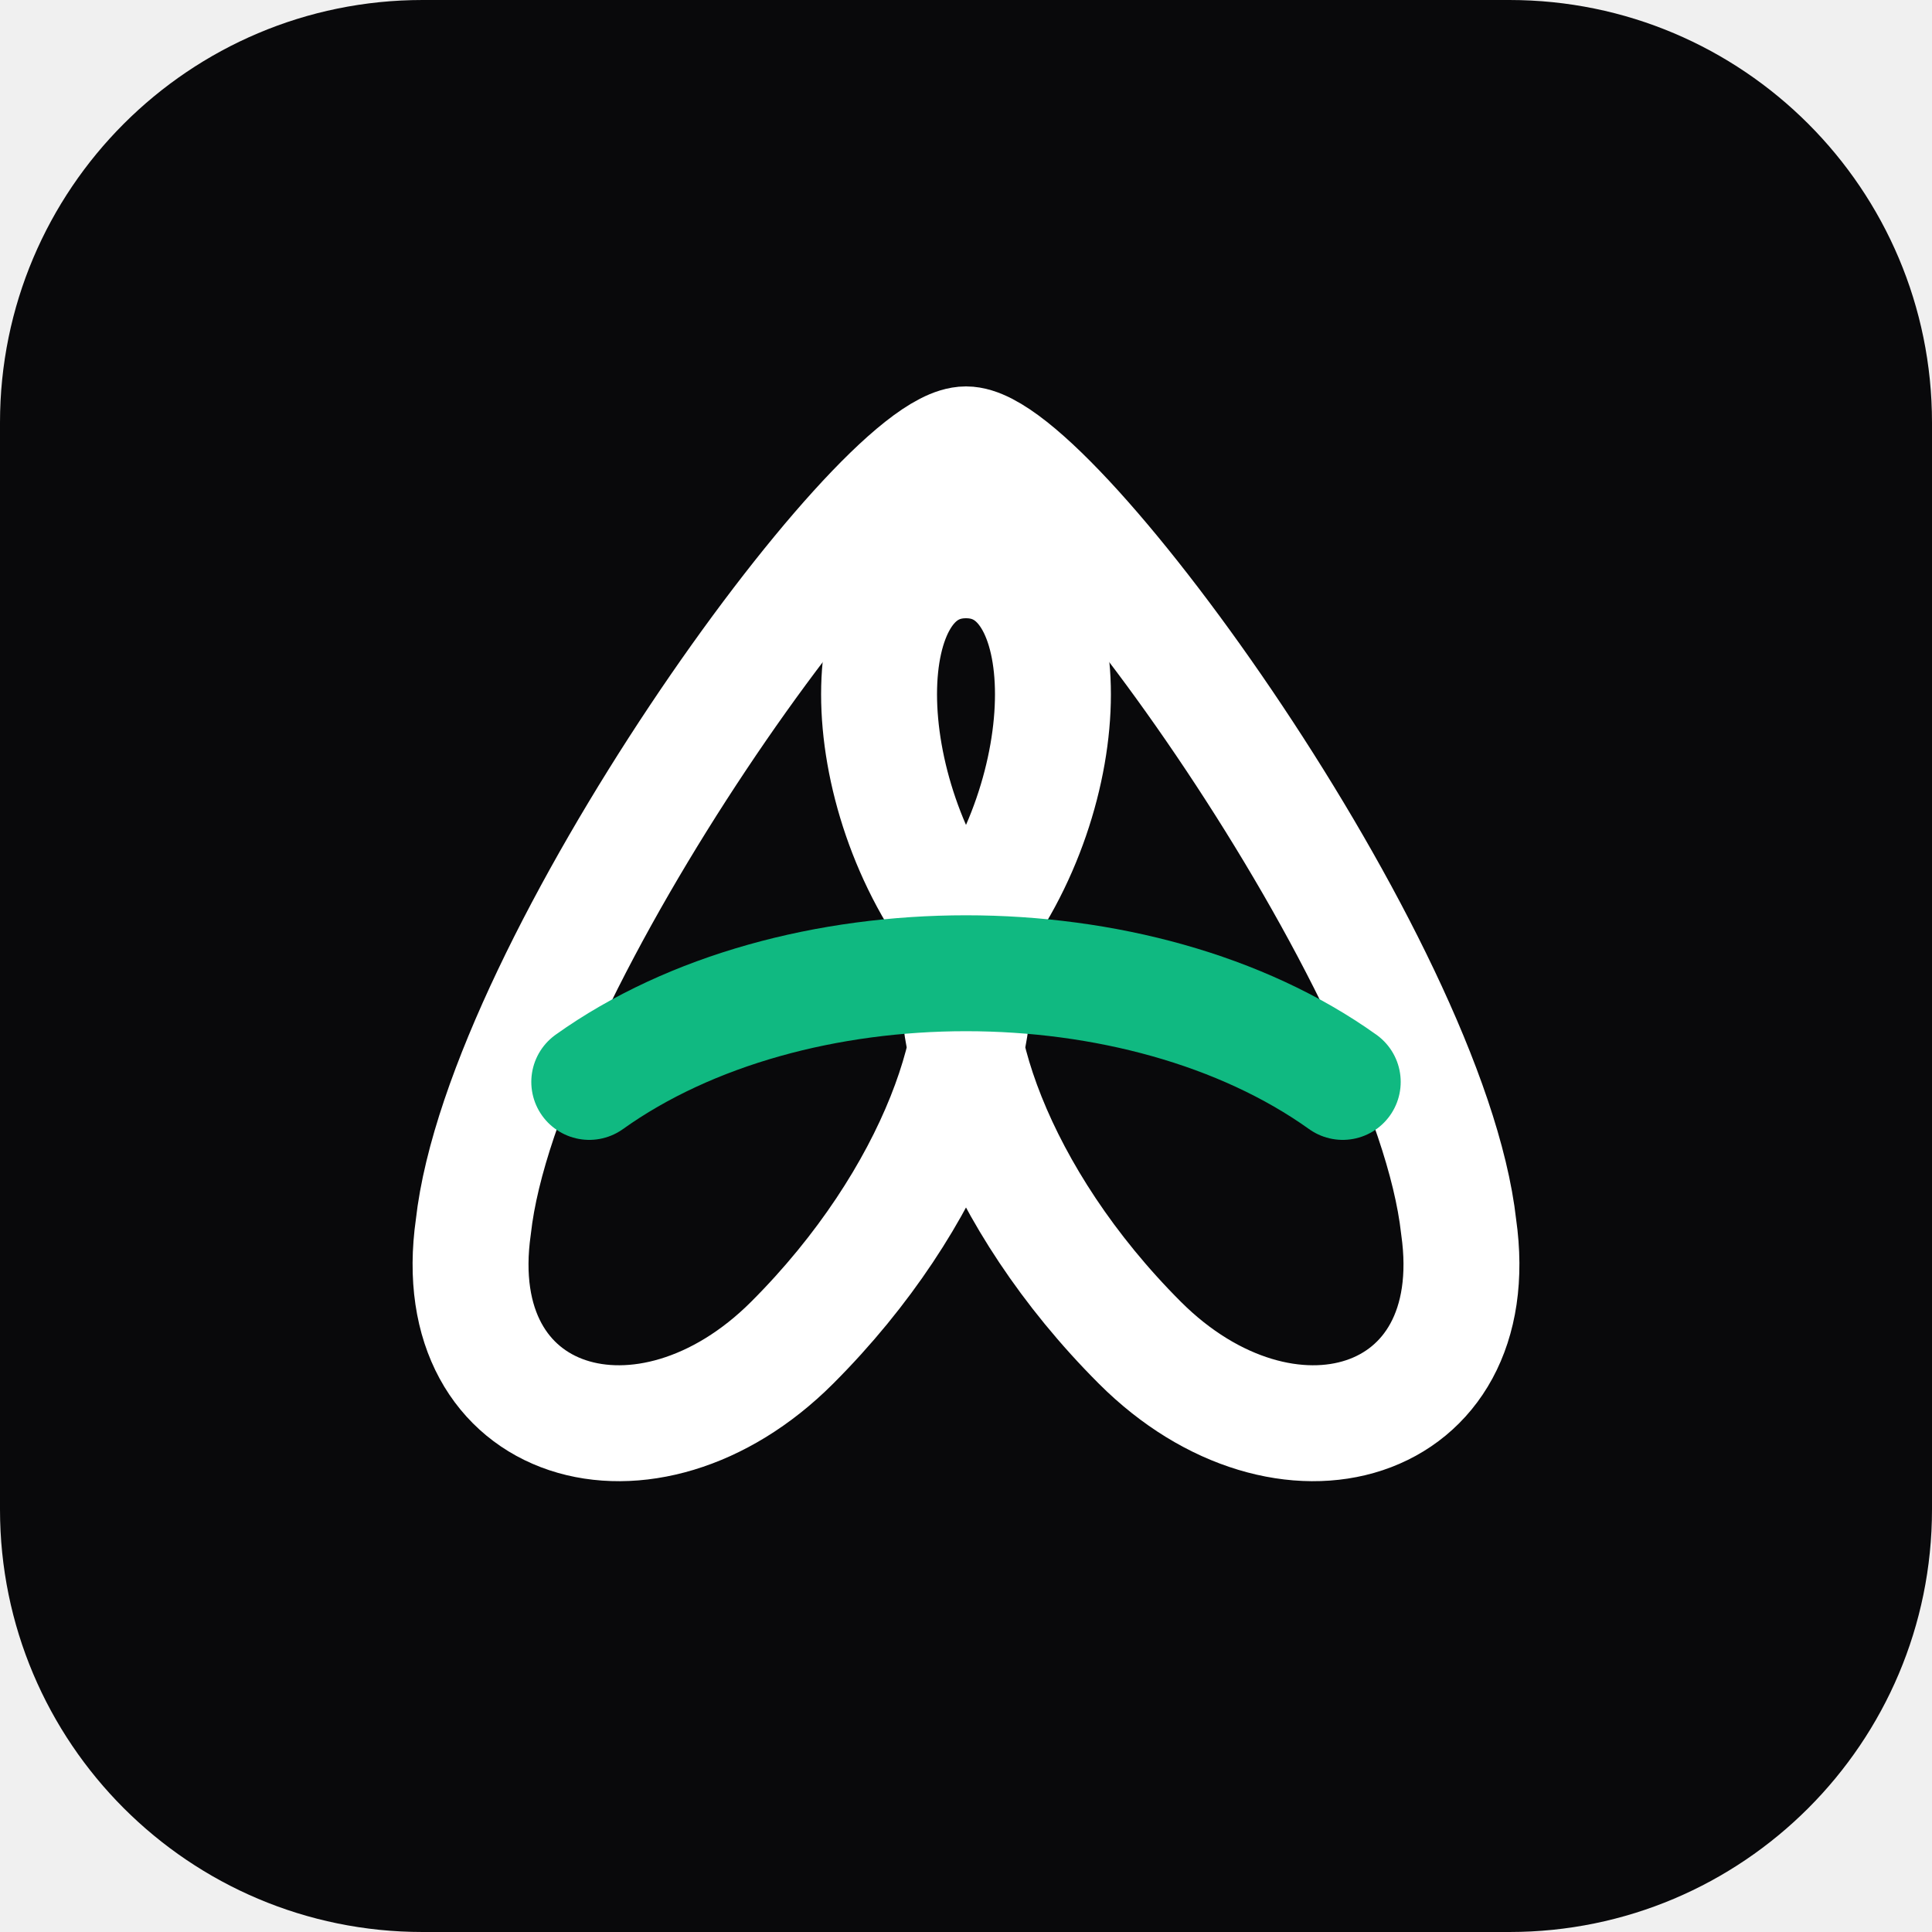
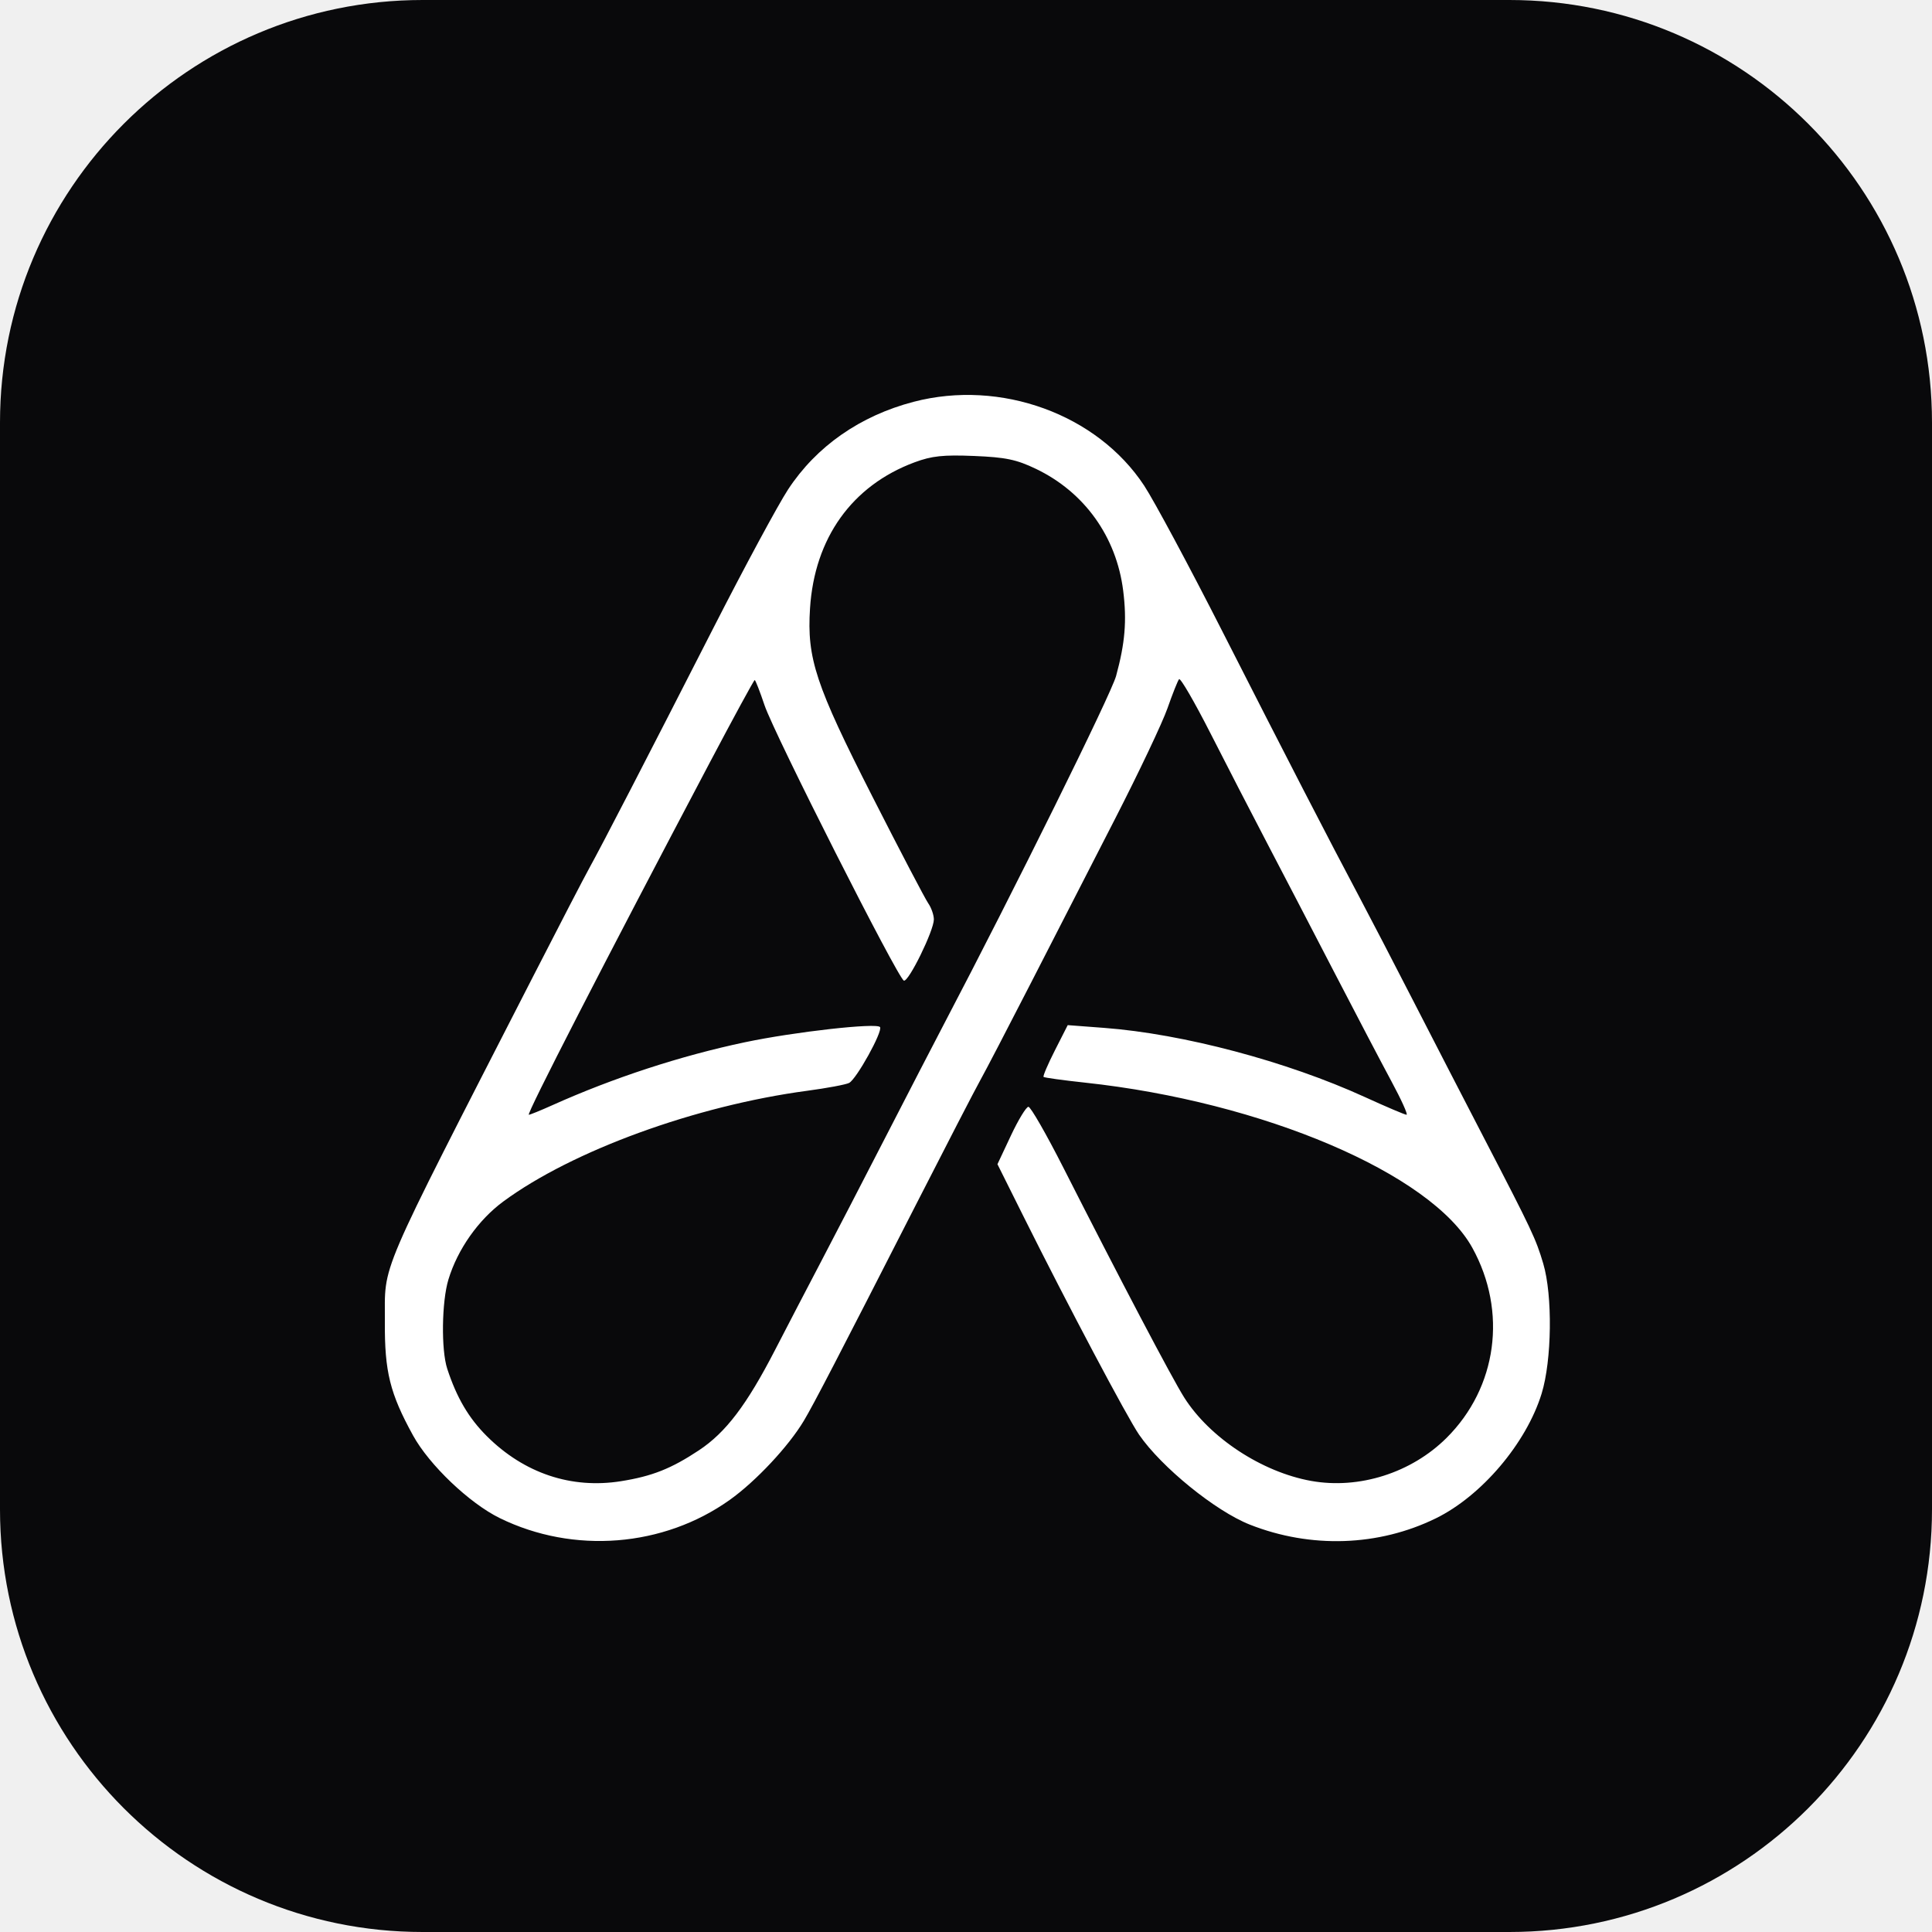
<svg xmlns="http://www.w3.org/2000/svg" viewBox="0 0 32 32" fill="none">
  <rect width="32" height="32" rx="7" fill="#09090B" />
-   <g transform="translate(4, 4) scale(0.24)">
-     <path d="M 50 14          C 56 14 82 50 84 68          C 86 82 72 86 62 76          C 52 66 48 54 50 48          C 52 54 48 66 38 76          C 28 86 14 82 16 68          C 18 50 44 14 50 14 Z" stroke="#FFFFFF" stroke-width="8" stroke-linecap="round" stroke-linejoin="round" />
-     <path d="M 50 48          C 42 38 42 22 50 22          C 58 22 58 38 50 48 Z" stroke="#FFFFFF" stroke-width="8" stroke-linecap="round" stroke-linejoin="round" />
-     <path d="M 24 58          C 38 48 62 48 76 58" stroke="#10B981" stroke-width="8" stroke-linecap="round" />
+   <g transform="translate(6, 6.13) scale(0.06667)">
+     <path d="M 137 7.872 C 123.699 11.342, 112.821 18.935, 105.791 29.655 C 103.322 33.420, 94.987 48.875, 87.269 64 C 70.492 96.875, 59.600 117.953, 56.386 123.760 C 55.089 126.103, 48.788 138.253, 42.384 150.760 C 3.094 227.486, 5.710 221.386, 5.617 236.500 C 5.541 248.830, 6.885 254.240, 12.612 264.660 C 16.652 272.011, 26.623 281.512, 34.180 285.212 C 52.523 294.192, 74.855 292.415, 91.322 280.665 C 97.805 276.038, 105.923 267.363, 109.722 261 C 112.143 256.947, 118.302 245.075, 137.478 207.500 C 145.057 192.650, 152.266 178.700, 153.499 176.500 C 154.732 174.300, 160.355 163.500, 165.995 152.500 C 171.635 141.500, 181.094 123.050, 187.015 111.500 C 192.936 99.950, 198.803 87.575, 200.052 84 C 201.301 80.425, 202.594 77.179, 202.925 76.787 C 203.256 76.394, 206.780 82.469, 210.756 90.287 C 214.731 98.104, 221.046 110.350, 224.789 117.500 C 228.532 124.650, 236.021 139.050, 241.431 149.500 C 246.842 159.950, 253.270 172.213, 255.715 176.750 C 258.161 181.287, 259.836 185, 259.437 185 C 259.038 185, 254.389 183.025, 249.106 180.610 C 229.674 171.730, 203.921 164.896, 184.308 163.416 L 175.264 162.733 172.086 168.987 C 170.338 172.427, 169.067 175.400, 169.261 175.595 C 169.456 175.789, 174.089 176.430, 179.557 177.018 C 223.737 181.772, 265.616 199.630, 275.782 218.051 C 284.522 233.886, 281.963 252.761, 269.379 265.278 C 260.642 273.968, 247.646 278.100, 235.750 275.968 C 223.500 273.772, 210.520 265.240, 204.187 255.221 C 201.149 250.413, 188.173 225.733, 174.234 198.252 C 169.980 189.865, 166.050 183.012, 165.500 183.022 C 164.950 183.032, 162.994 186.245, 161.153 190.162 L 157.807 197.284 164.345 210.392 C 175.299 232.353, 190.068 260.239, 192.995 264.485 C 198.572 272.576, 211.965 283.452, 220.500 286.822 C 235.645 292.801, 252.476 292.234, 266.711 285.265 C 278.078 279.700, 289.188 266.607, 292.991 254.295 C 295.549 246.013, 295.750 229.890, 293.395 221.960 C 291.568 215.805, 290.583 213.717, 278.799 191 C 274.092 181.925, 266.200 166.625, 261.262 157 C 256.324 147.375, 250.250 135.675, 247.765 131 C 240.254 116.870, 229.520 96.056, 213.729 65 C 205.478 48.775, 196.714 32.439, 194.253 28.699 C 182.582 10.960, 158.601 2.236, 137 7.872 M 137.198 22.916 C 121.684 28.686, 112.361 41.713, 111.243 59.181 C 110.445 71.643, 112.608 78.169, 126.755 105.979 C 133.603 119.442, 139.835 131.355, 140.603 132.451 C 141.372 133.548, 142.003 135.357, 142.008 136.473 C 142.018 139.225, 135.735 152.053, 134.561 151.676 C 133.122 151.213, 102.325 90.347, 99.938 83.250 C 98.783 79.813, 97.684 77, 97.498 77 C 97.311 77, 92.230 86.338, 86.206 97.750 C 60.085 147.235, 40.686 185, 41.387 185 C 41.692 185, 44.317 183.933, 47.220 182.628 C 62.370 175.822, 79.141 170.340, 95.083 166.983 C 107.386 164.391, 127.938 162.090, 128.639 163.225 C 129.328 164.340, 122.786 176.145, 120.954 177.091 C 120.154 177.505, 115.450 178.385, 110.500 179.047 C 82.844 182.748, 52.212 193.908, 35.067 206.530 C 28.837 211.116, 23.683 218.437, 21.408 225.932 C 19.737 231.438, 19.577 243.409, 21.112 248.101 C 23.461 255.280, 26.427 260.332, 30.937 264.831 C 40.194 274.066, 51.935 278.007, 64.304 276.031 C 72.035 274.796, 76.769 272.917, 83.655 268.351 C 90.322 263.929, 95.490 257.122, 102.521 243.500 C 105.644 237.450, 110.797 227.550, 113.972 221.500 C 117.147 215.450, 124.364 201.513, 130.011 190.529 C 135.658 179.545, 142.174 166.945, 144.490 162.529 C 161.948 129.251, 186.039 80.531, 187.278 76 C 189.511 67.829, 189.976 62.263, 189.046 54.821 C 187.370 41.411, 179.420 30.308, 167.354 24.529 C 162.521 22.214, 159.843 21.656, 152 21.334 C 144.321 21.018, 141.484 21.322, 137.198 22.916" fill="#FFFFFF" fill-rule="evenodd" />
  </g>
</svg>
